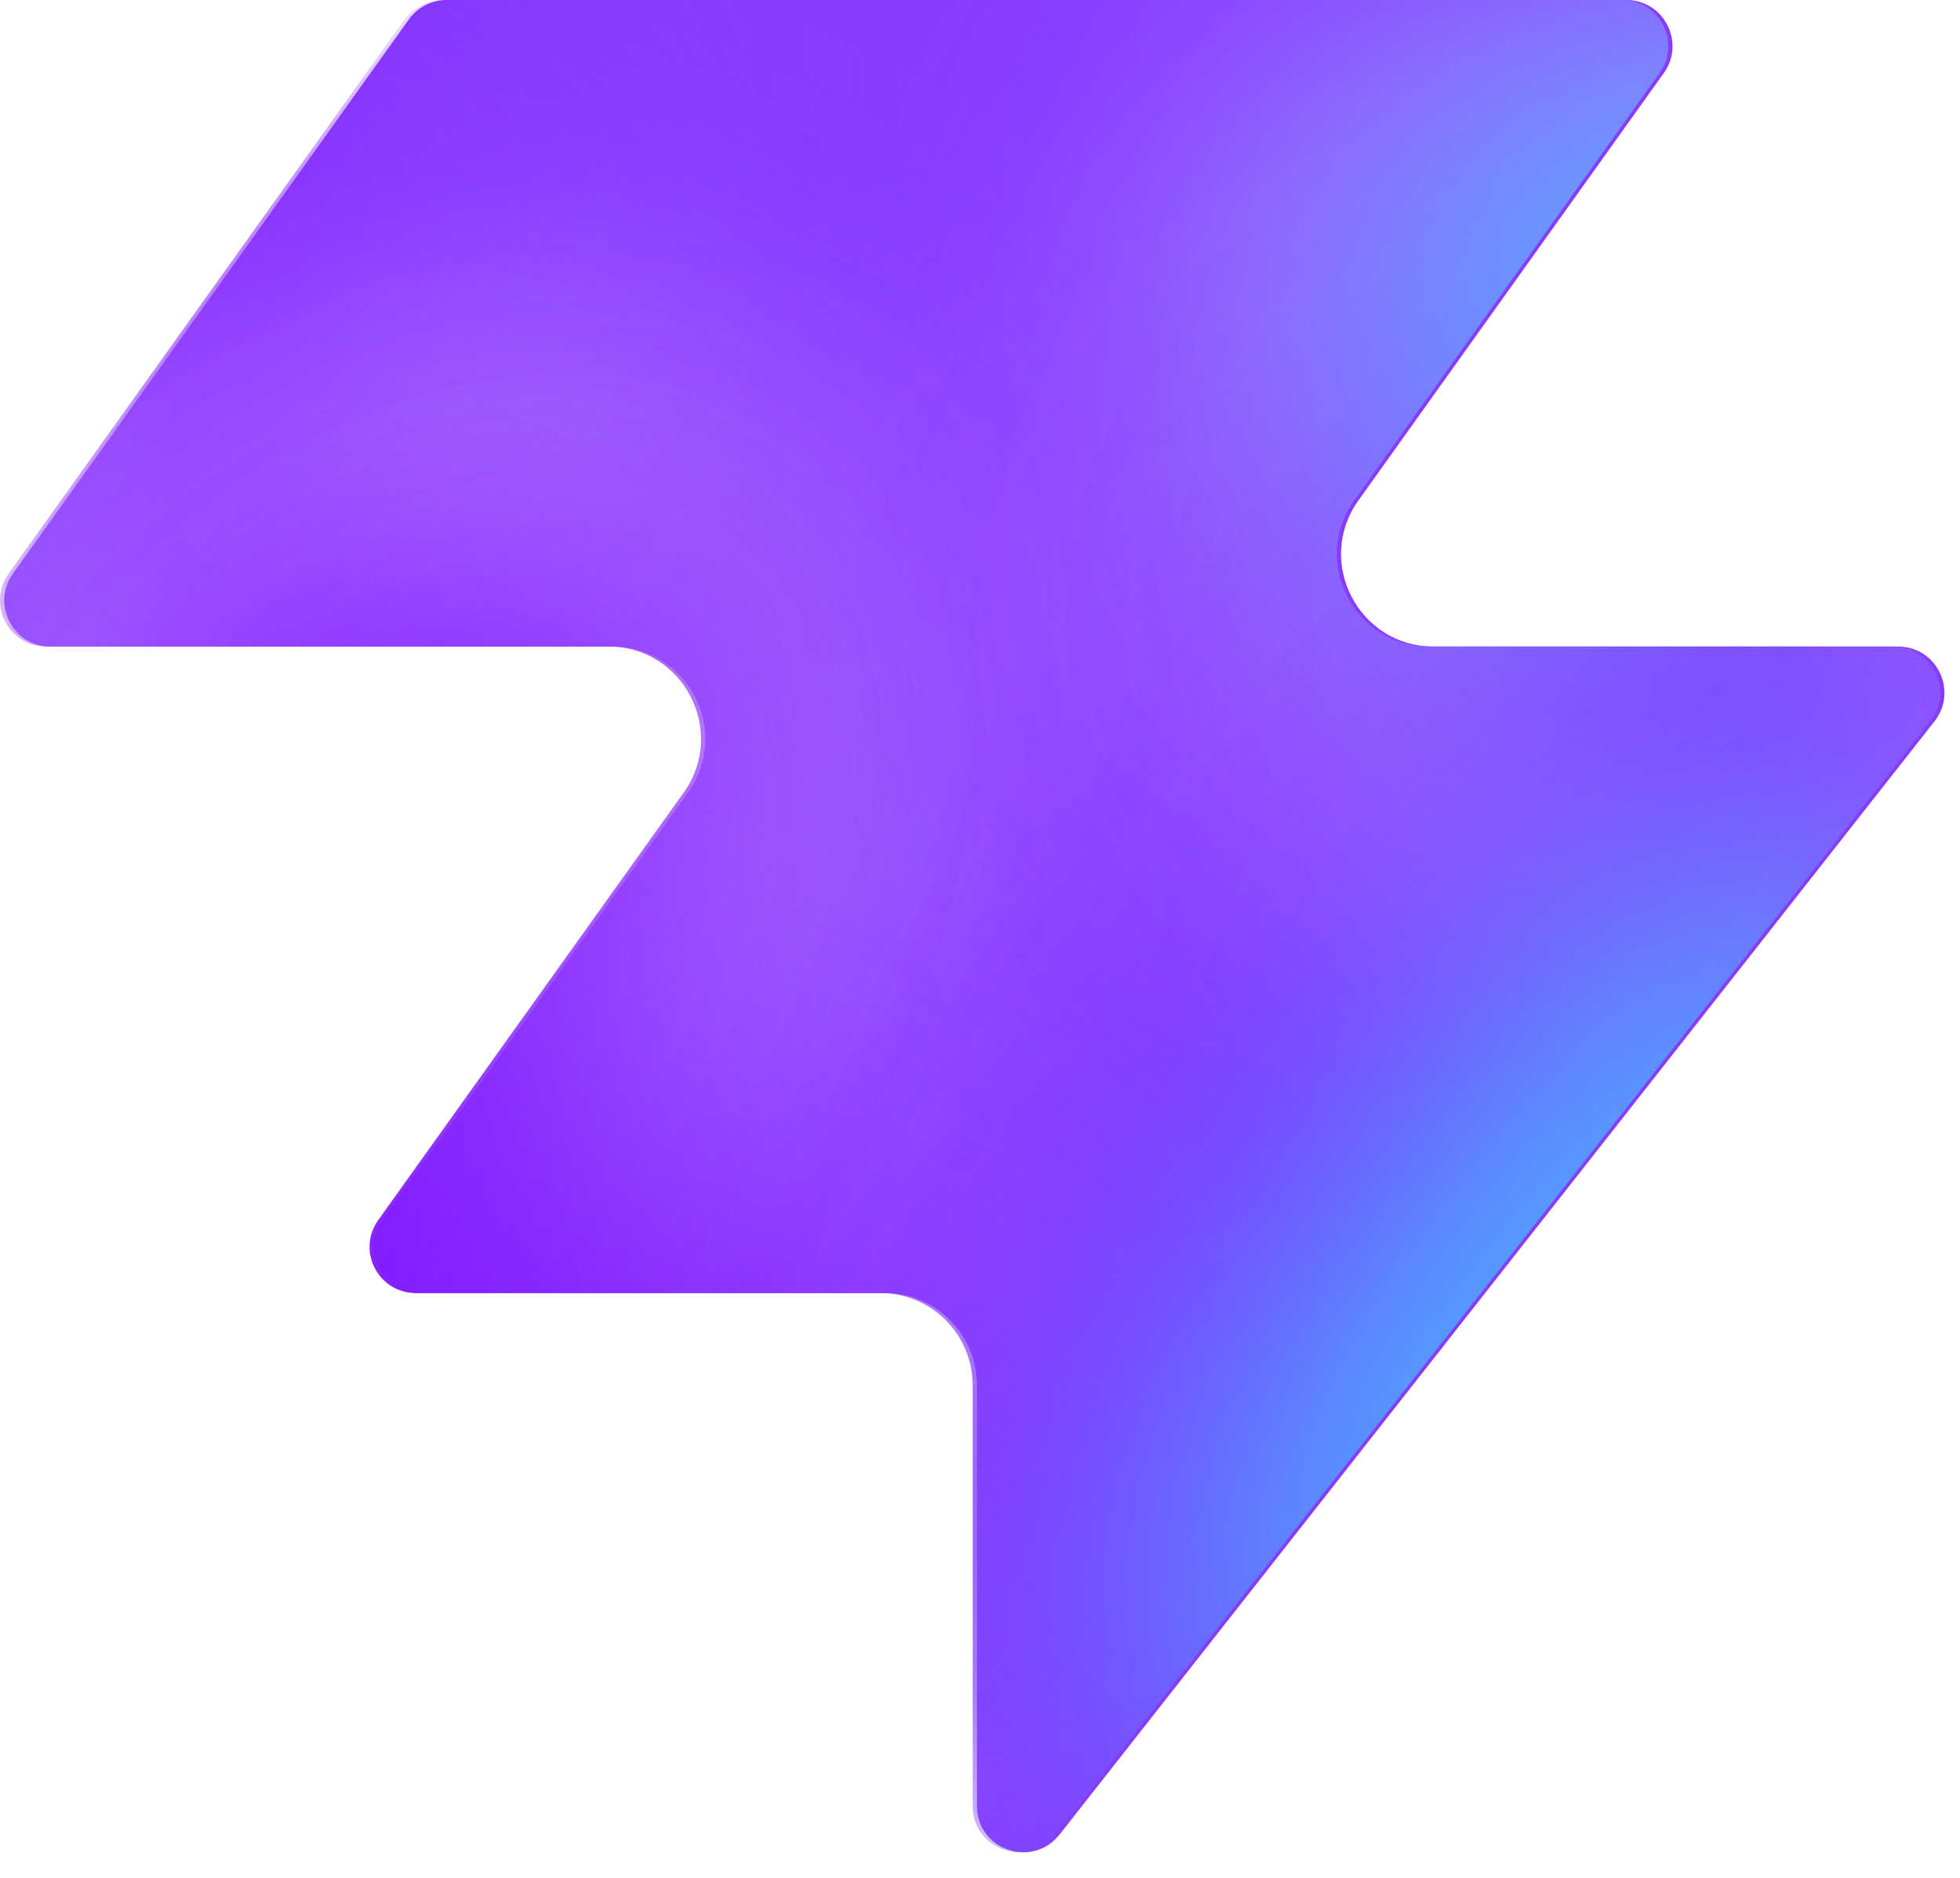
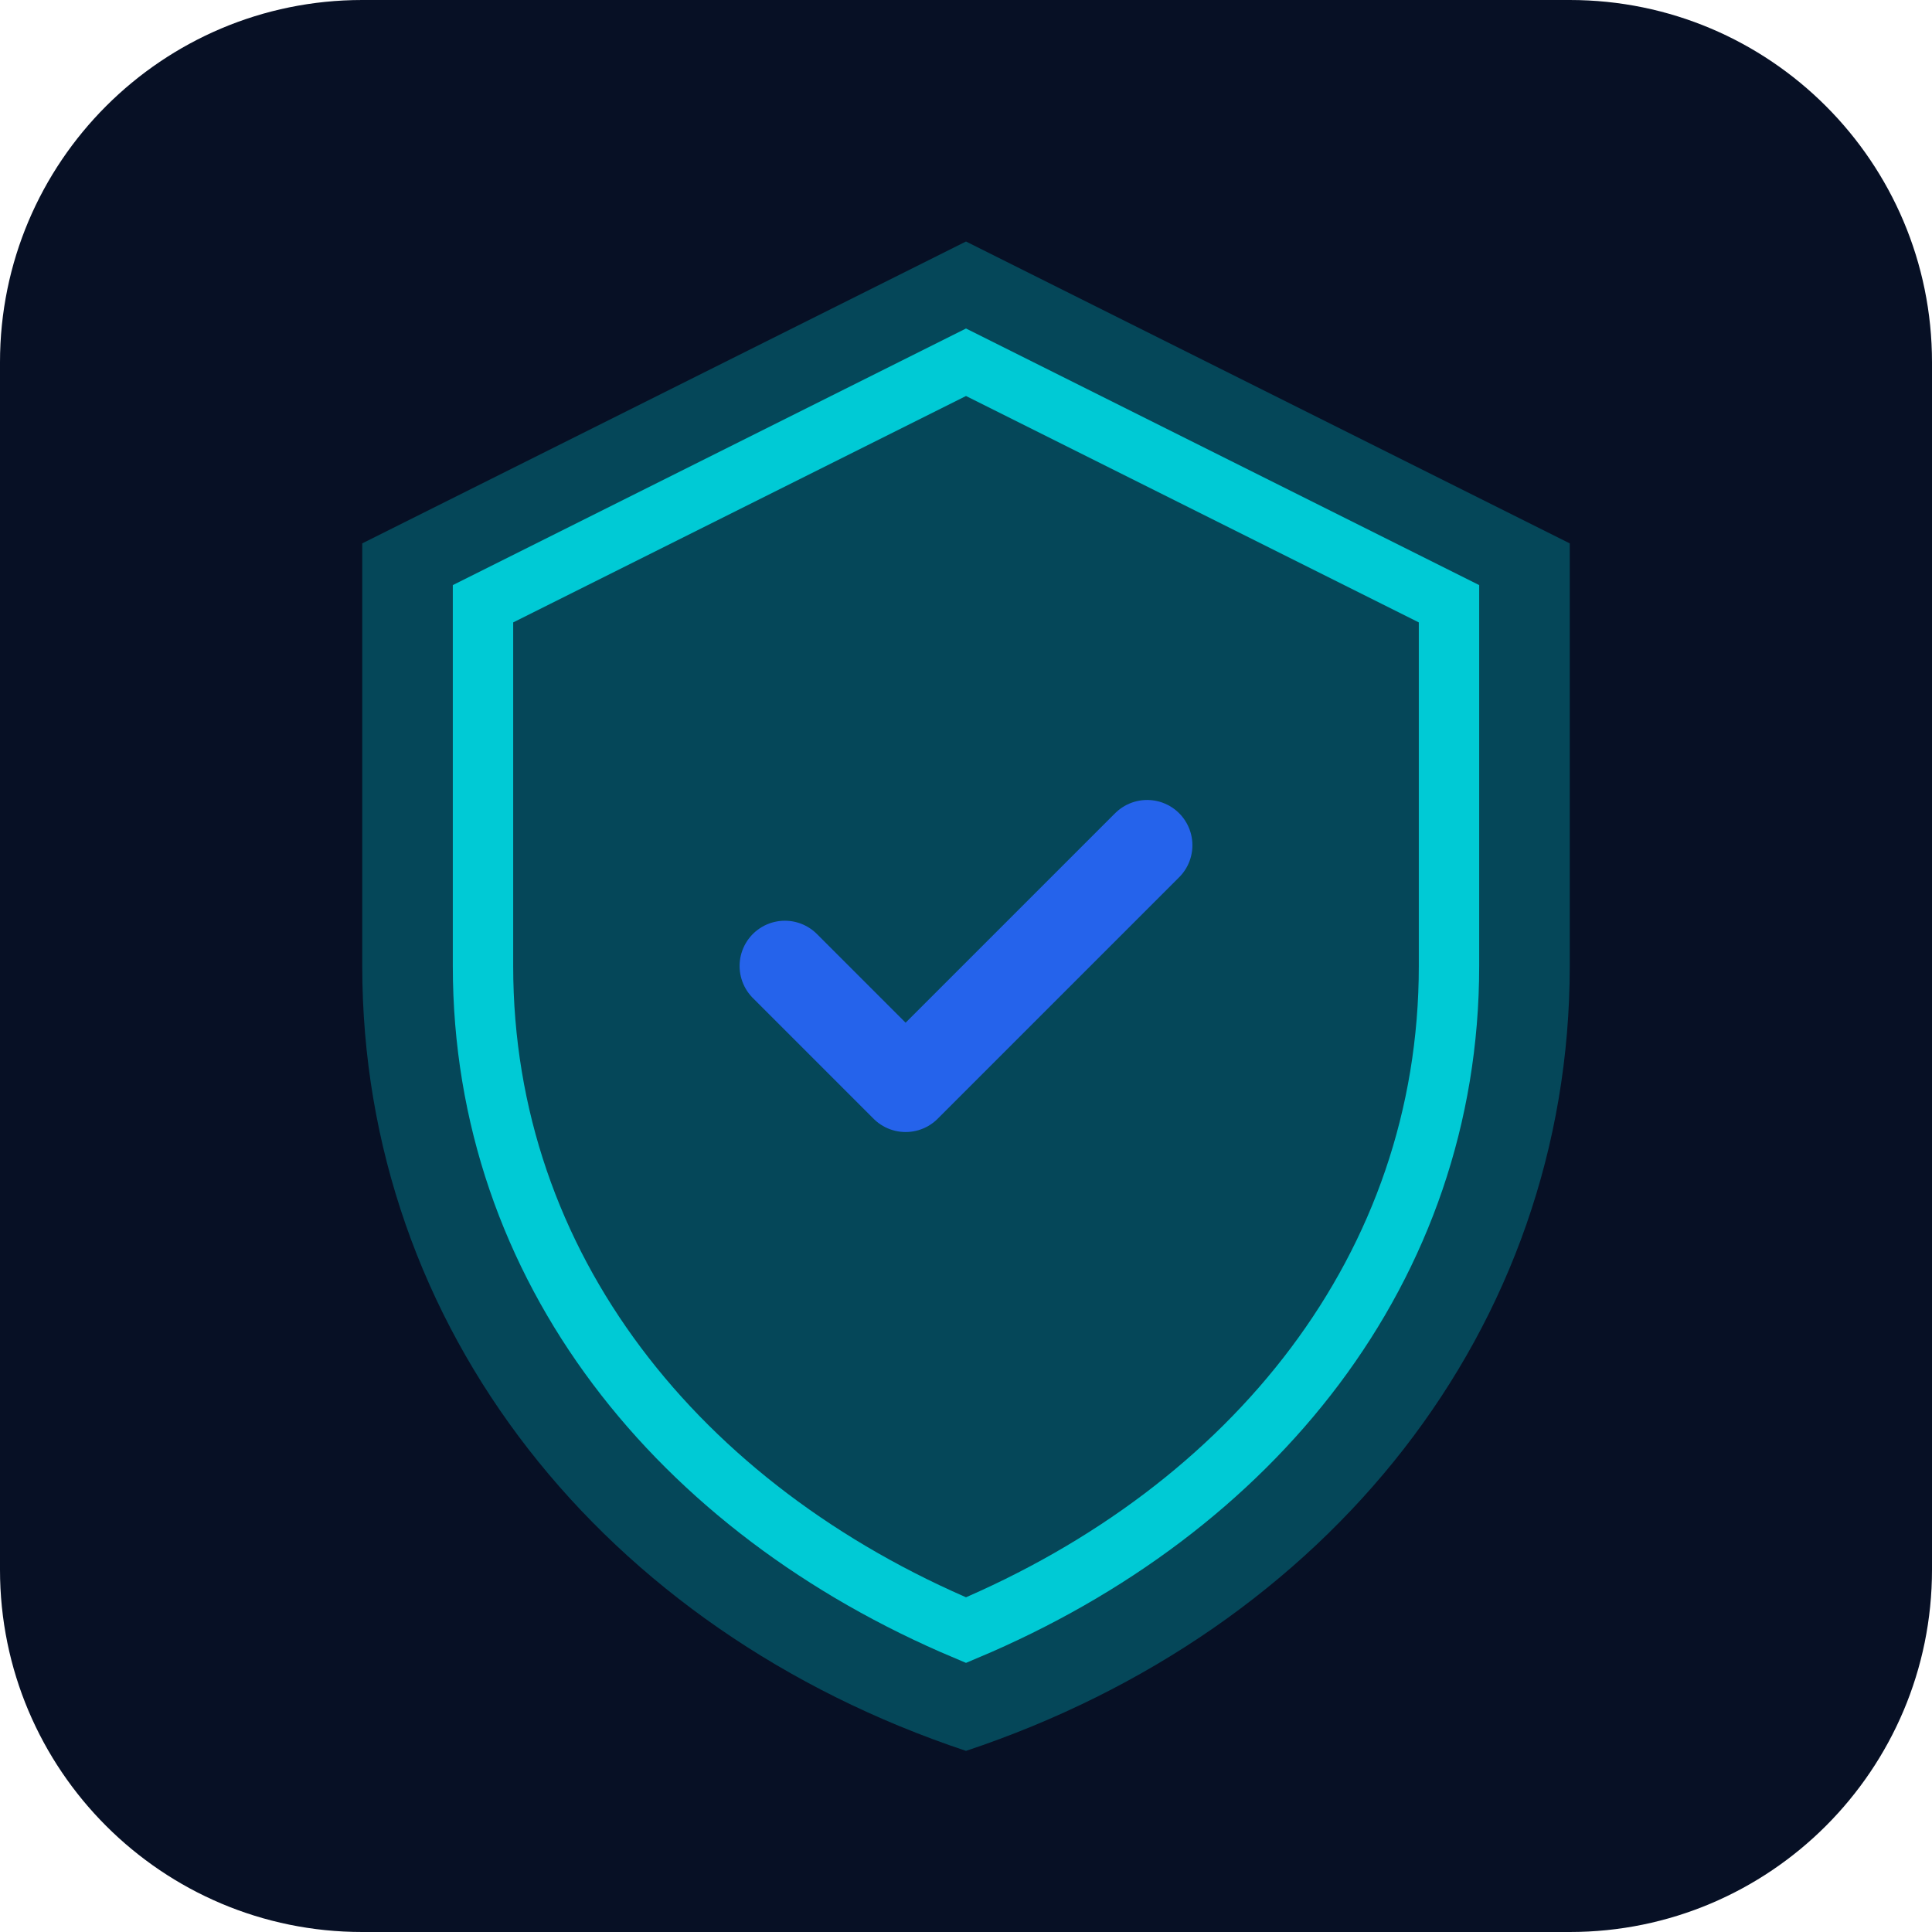
- <svg xmlns="http://www.w3.org/2000/svg" width="48" height="46" fill="none" viewBox="0 0 48 46">
-   <path fill="#863bff" d="M25.946 44.938c-.664.845-2.021.375-2.021-.698V33.937a2.26 2.26 0 0 0-2.262-2.262H10.287c-.92 0-1.456-1.04-.92-1.788l7.48-10.471c1.07-1.497 0-3.578-1.842-3.578H1.237c-.92 0-1.456-1.04-.92-1.788L10.013.474c.214-.297.556-.474.92-.474h28.894c.92 0 1.456 1.04.92 1.788l-7.48 10.471c-1.07 1.498 0 3.579 1.842 3.579h11.377c.943 0 1.473 1.088.89 1.83L25.947 44.94z" style="fill:#863bff;fill:color(display-p3 .525 .23 1);fill-opacity:1" />
-   <mask id="a" width="48" height="46" x="0" y="0" maskUnits="userSpaceOnUse" style="mask-type:alpha">
-     <path fill="#000" d="M25.842 44.938c-.664.844-2.021.375-2.021-.698V33.937a2.26 2.26 0 0 0-2.262-2.262H10.183c-.92 0-1.456-1.04-.92-1.788l7.48-10.471c1.07-1.498 0-3.579-1.842-3.579H1.133c-.92 0-1.456-1.04-.92-1.787L9.91.473c.214-.297.556-.474.92-.474h28.894c.92 0 1.456 1.04.92 1.788l-7.48 10.471c-1.07 1.498 0 3.578 1.842 3.578h11.377c.943 0 1.473 1.088.89 1.832L25.843 44.94z" style="fill:#000;fill-opacity:1" />
-   </mask>
-   <g mask="url(#a)">
-     <g filter="url(#b)">
-       <ellipse cx="5.508" cy="14.704" fill="#ede6ff" rx="5.508" ry="14.704" style="fill:#ede6ff;fill:color(display-p3 .927 .903 1);fill-opacity:1" transform="matrix(.00324 1 1 -.00324 -4.47 31.516)" />
-     </g>
-     <g filter="url(#c)">
-       <ellipse cx="10.399" cy="29.851" fill="#ede6ff" rx="10.399" ry="29.851" style="fill:#ede6ff;fill:color(display-p3 .927 .903 1);fill-opacity:1" transform="matrix(.00324 1 1 -.00324 -39.328 7.883)" />
-     </g>
-     <g filter="url(#d)">
-       <ellipse cx="5.508" cy="30.487" fill="#7e14ff" rx="5.508" ry="30.487" style="fill:#7e14ff;fill:color(display-p3 .492 .077 1);fill-opacity:1" transform="rotate(89.814 -25.913 -14.639)scale(1 -1)" />
-     </g>
-     <g filter="url(#e)">
-       <ellipse cx="5.508" cy="30.599" fill="#7e14ff" rx="5.508" ry="30.599" style="fill:#7e14ff;fill:color(display-p3 .492 .077 1);fill-opacity:1" transform="rotate(89.814 -32.644 -3.334)scale(1 -1)" />
-     </g>
-     <g filter="url(#f)">
-       <ellipse cx="5.508" cy="30.599" fill="#7e14ff" rx="5.508" ry="30.599" style="fill:#7e14ff;fill:color(display-p3 .492 .077 1);fill-opacity:1" transform="matrix(.00324 1 1 -.00324 -34.34 30.47)" />
-     </g>
-     <g filter="url(#g)">
-       <ellipse cx="14.072" cy="22.078" fill="#ede6ff" rx="14.072" ry="22.078" style="fill:#ede6ff;fill:color(display-p3 .927 .903 1);fill-opacity:1" transform="rotate(93.35 24.506 48.493)scale(-1 1)" />
-     </g>
-     <g filter="url(#h)">
-       <ellipse cx="3.47" cy="21.501" fill="#7e14ff" rx="3.47" ry="21.501" style="fill:#7e14ff;fill:color(display-p3 .492 .077 1);fill-opacity:1" transform="rotate(89.009 28.708 47.59)scale(-1 1)" />
-     </g>
-     <g filter="url(#i)">
-       <ellipse cx="3.47" cy="21.501" fill="#7e14ff" rx="3.47" ry="21.501" style="fill:#7e14ff;fill:color(display-p3 .492 .077 1);fill-opacity:1" transform="rotate(89.009 28.708 47.59)scale(-1 1)" />
-     </g>
-     <g filter="url(#j)">
-       <ellipse cx=".387" cy="8.972" fill="#7e14ff" rx="4.407" ry="29.108" style="fill:#7e14ff;fill:color(display-p3 .492 .077 1);fill-opacity:1" transform="rotate(39.51 .387 8.972)" />
-     </g>
-     <g filter="url(#k)">
-       <ellipse cx="47.523" cy="-6.092" fill="#7e14ff" rx="4.407" ry="29.108" style="fill:#7e14ff;fill:color(display-p3 .492 .077 1);fill-opacity:1" transform="rotate(37.892 47.523 -6.092)" />
-     </g>
-     <g filter="url(#l)">
-       <ellipse cx="41.412" cy="6.333" fill="#47bfff" rx="5.971" ry="9.665" style="fill:#47bfff;fill:color(display-p3 .28 .748 1);fill-opacity:1" transform="rotate(37.892 41.412 6.333)" />
-     </g>
-     <g filter="url(#m)">
-       <ellipse cx="-1.879" cy="38.332" fill="#7e14ff" rx="4.407" ry="29.108" style="fill:#7e14ff;fill:color(display-p3 .492 .077 1);fill-opacity:1" transform="rotate(37.892 -1.88 38.332)" />
-     </g>
-     <g filter="url(#n)">
-       <ellipse cx="-1.879" cy="38.332" fill="#7e14ff" rx="4.407" ry="29.108" style="fill:#7e14ff;fill:color(display-p3 .492 .077 1);fill-opacity:1" transform="rotate(37.892 -1.88 38.332)" />
-     </g>
-     <g filter="url(#o)">
-       <ellipse cx="35.651" cy="29.907" fill="#7e14ff" rx="4.407" ry="29.108" style="fill:#7e14ff;fill:color(display-p3 .492 .077 1);fill-opacity:1" transform="rotate(37.892 35.651 29.907)" />
-     </g>
-     <g filter="url(#p)">
-       <ellipse cx="38.418" cy="32.4" fill="#47bfff" rx="5.971" ry="15.297" style="fill:#47bfff;fill:color(display-p3 .28 .748 1);fill-opacity:1" transform="rotate(37.892 38.418 32.4)" />
-     </g>
-   </g>
-   <defs>
-     <filter id="b" width="60.045" height="41.654" x="-19.77" y="16.149" color-interpolation-filters="sRGB" filterUnits="userSpaceOnUse">
-       <feFlood flood-opacity="0" result="BackgroundImageFix" />
-       <feBlend in="SourceGraphic" in2="BackgroundImageFix" result="shape" />
-       <feGaussianBlur result="effect1_foregroundBlur_2002_17158" stdDeviation="7.659" />
-     </filter>
-     <filter id="c" width="90.34" height="51.437" x="-54.613" y="-7.533" color-interpolation-filters="sRGB" filterUnits="userSpaceOnUse">
-       <feFlood flood-opacity="0" result="BackgroundImageFix" />
-       <feBlend in="SourceGraphic" in2="BackgroundImageFix" result="shape" />
-       <feGaussianBlur result="effect1_foregroundBlur_2002_17158" stdDeviation="7.659" />
-     </filter>
-     <filter id="d" width="79.355" height="29.4" x="-49.64" y="2.03" color-interpolation-filters="sRGB" filterUnits="userSpaceOnUse">
-       <feFlood flood-opacity="0" result="BackgroundImageFix" />
-       <feBlend in="SourceGraphic" in2="BackgroundImageFix" result="shape" />
-       <feGaussianBlur result="effect1_foregroundBlur_2002_17158" stdDeviation="4.596" />
-     </filter>
-     <filter id="e" width="79.579" height="29.4" x="-45.045" y="20.029" color-interpolation-filters="sRGB" filterUnits="userSpaceOnUse">
-       <feFlood flood-opacity="0" result="BackgroundImageFix" />
-       <feBlend in="SourceGraphic" in2="BackgroundImageFix" result="shape" />
-       <feGaussianBlur result="effect1_foregroundBlur_2002_17158" stdDeviation="4.596" />
-     </filter>
-     <filter id="f" width="79.579" height="29.4" x="-43.513" y="21.178" color-interpolation-filters="sRGB" filterUnits="userSpaceOnUse">
-       <feFlood flood-opacity="0" result="BackgroundImageFix" />
-       <feBlend in="SourceGraphic" in2="BackgroundImageFix" result="shape" />
-       <feGaussianBlur result="effect1_foregroundBlur_2002_17158" stdDeviation="4.596" />
-     </filter>
-     <filter id="g" width="74.749" height="58.852" x="15.756" y="-17.901" color-interpolation-filters="sRGB" filterUnits="userSpaceOnUse">
-       <feFlood flood-opacity="0" result="BackgroundImageFix" />
-       <feBlend in="SourceGraphic" in2="BackgroundImageFix" result="shape" />
-       <feGaussianBlur result="effect1_foregroundBlur_2002_17158" stdDeviation="7.659" />
-     </filter>
-     <filter id="h" width="61.377" height="25.362" x="23.548" y="2.284" color-interpolation-filters="sRGB" filterUnits="userSpaceOnUse">
-       <feFlood flood-opacity="0" result="BackgroundImageFix" />
-       <feBlend in="SourceGraphic" in2="BackgroundImageFix" result="shape" />
-       <feGaussianBlur result="effect1_foregroundBlur_2002_17158" stdDeviation="4.596" />
-     </filter>
-     <filter id="i" width="61.377" height="25.362" x="23.548" y="2.284" color-interpolation-filters="sRGB" filterUnits="userSpaceOnUse">
-       <feFlood flood-opacity="0" result="BackgroundImageFix" />
-       <feBlend in="SourceGraphic" in2="BackgroundImageFix" result="shape" />
-       <feGaussianBlur result="effect1_foregroundBlur_2002_17158" stdDeviation="4.596" />
-     </filter>
-     <filter id="j" width="56.045" height="63.649" x="-27.636" y="-22.853" color-interpolation-filters="sRGB" filterUnits="userSpaceOnUse">
-       <feFlood flood-opacity="0" result="BackgroundImageFix" />
-       <feBlend in="SourceGraphic" in2="BackgroundImageFix" result="shape" />
-       <feGaussianBlur result="effect1_foregroundBlur_2002_17158" stdDeviation="4.596" />
-     </filter>
-     <filter id="k" width="54.814" height="64.646" x="20.116" y="-38.415" color-interpolation-filters="sRGB" filterUnits="userSpaceOnUse">
-       <feFlood flood-opacity="0" result="BackgroundImageFix" />
-       <feBlend in="SourceGraphic" in2="BackgroundImageFix" result="shape" />
-       <feGaussianBlur result="effect1_foregroundBlur_2002_17158" stdDeviation="4.596" />
-     </filter>
-     <filter id="l" width="33.541" height="35.313" x="24.641" y="-11.323" color-interpolation-filters="sRGB" filterUnits="userSpaceOnUse">
-       <feFlood flood-opacity="0" result="BackgroundImageFix" />
-       <feBlend in="SourceGraphic" in2="BackgroundImageFix" result="shape" />
-       <feGaussianBlur result="effect1_foregroundBlur_2002_17158" stdDeviation="4.596" />
-     </filter>
-     <filter id="m" width="54.814" height="64.646" x="-29.286" y="6.009" color-interpolation-filters="sRGB" filterUnits="userSpaceOnUse">
-       <feFlood flood-opacity="0" result="BackgroundImageFix" />
-       <feBlend in="SourceGraphic" in2="BackgroundImageFix" result="shape" />
-       <feGaussianBlur result="effect1_foregroundBlur_2002_17158" stdDeviation="4.596" />
-     </filter>
-     <filter id="n" width="54.814" height="64.646" x="-29.286" y="6.009" color-interpolation-filters="sRGB" filterUnits="userSpaceOnUse">
-       <feFlood flood-opacity="0" result="BackgroundImageFix" />
-       <feBlend in="SourceGraphic" in2="BackgroundImageFix" result="shape" />
-       <feGaussianBlur result="effect1_foregroundBlur_2002_17158" stdDeviation="4.596" />
-     </filter>
-     <filter id="o" width="54.814" height="64.646" x="8.244" y="-2.416" color-interpolation-filters="sRGB" filterUnits="userSpaceOnUse">
-       <feFlood flood-opacity="0" result="BackgroundImageFix" />
-       <feBlend in="SourceGraphic" in2="BackgroundImageFix" result="shape" />
-       <feGaussianBlur result="effect1_foregroundBlur_2002_17158" stdDeviation="4.596" />
-     </filter>
-     <filter id="p" width="39.409" height="43.623" x="18.713" y="10.588" color-interpolation-filters="sRGB" filterUnits="userSpaceOnUse">
-       <feFlood flood-opacity="0" result="BackgroundImageFix" />
-       <feBlend in="SourceGraphic" in2="BackgroundImageFix" result="shape" />
-       <feGaussianBlur result="effect1_foregroundBlur_2002_17158" stdDeviation="4.596" />
-     </filter>
-   </defs>
+ <svg xmlns="http://www.w3.org/2000/svg" viewBox="0 0 64 64" fill="none">
+   <rect width="64" height="64" rx="12" fill="#071025" />
+   <path d="M32 8L12 18v14c0 12 8 22 20 26 12-4 20-14 20-26V18L32 8z" fill="#00CAD5" opacity="0.3" />
+   <path d="M32 12L16 20v12c0 10 6.5 18 16 22 9.5-4 16-12 16-22V20L32 12z" stroke="#00CAD5" stroke-width="2" fill="none" />
+   <path d="M26 32l4 4 8-8" stroke="#2563EB" stroke-width="3" stroke-linecap="round" stroke-linejoin="round" />
</svg>
